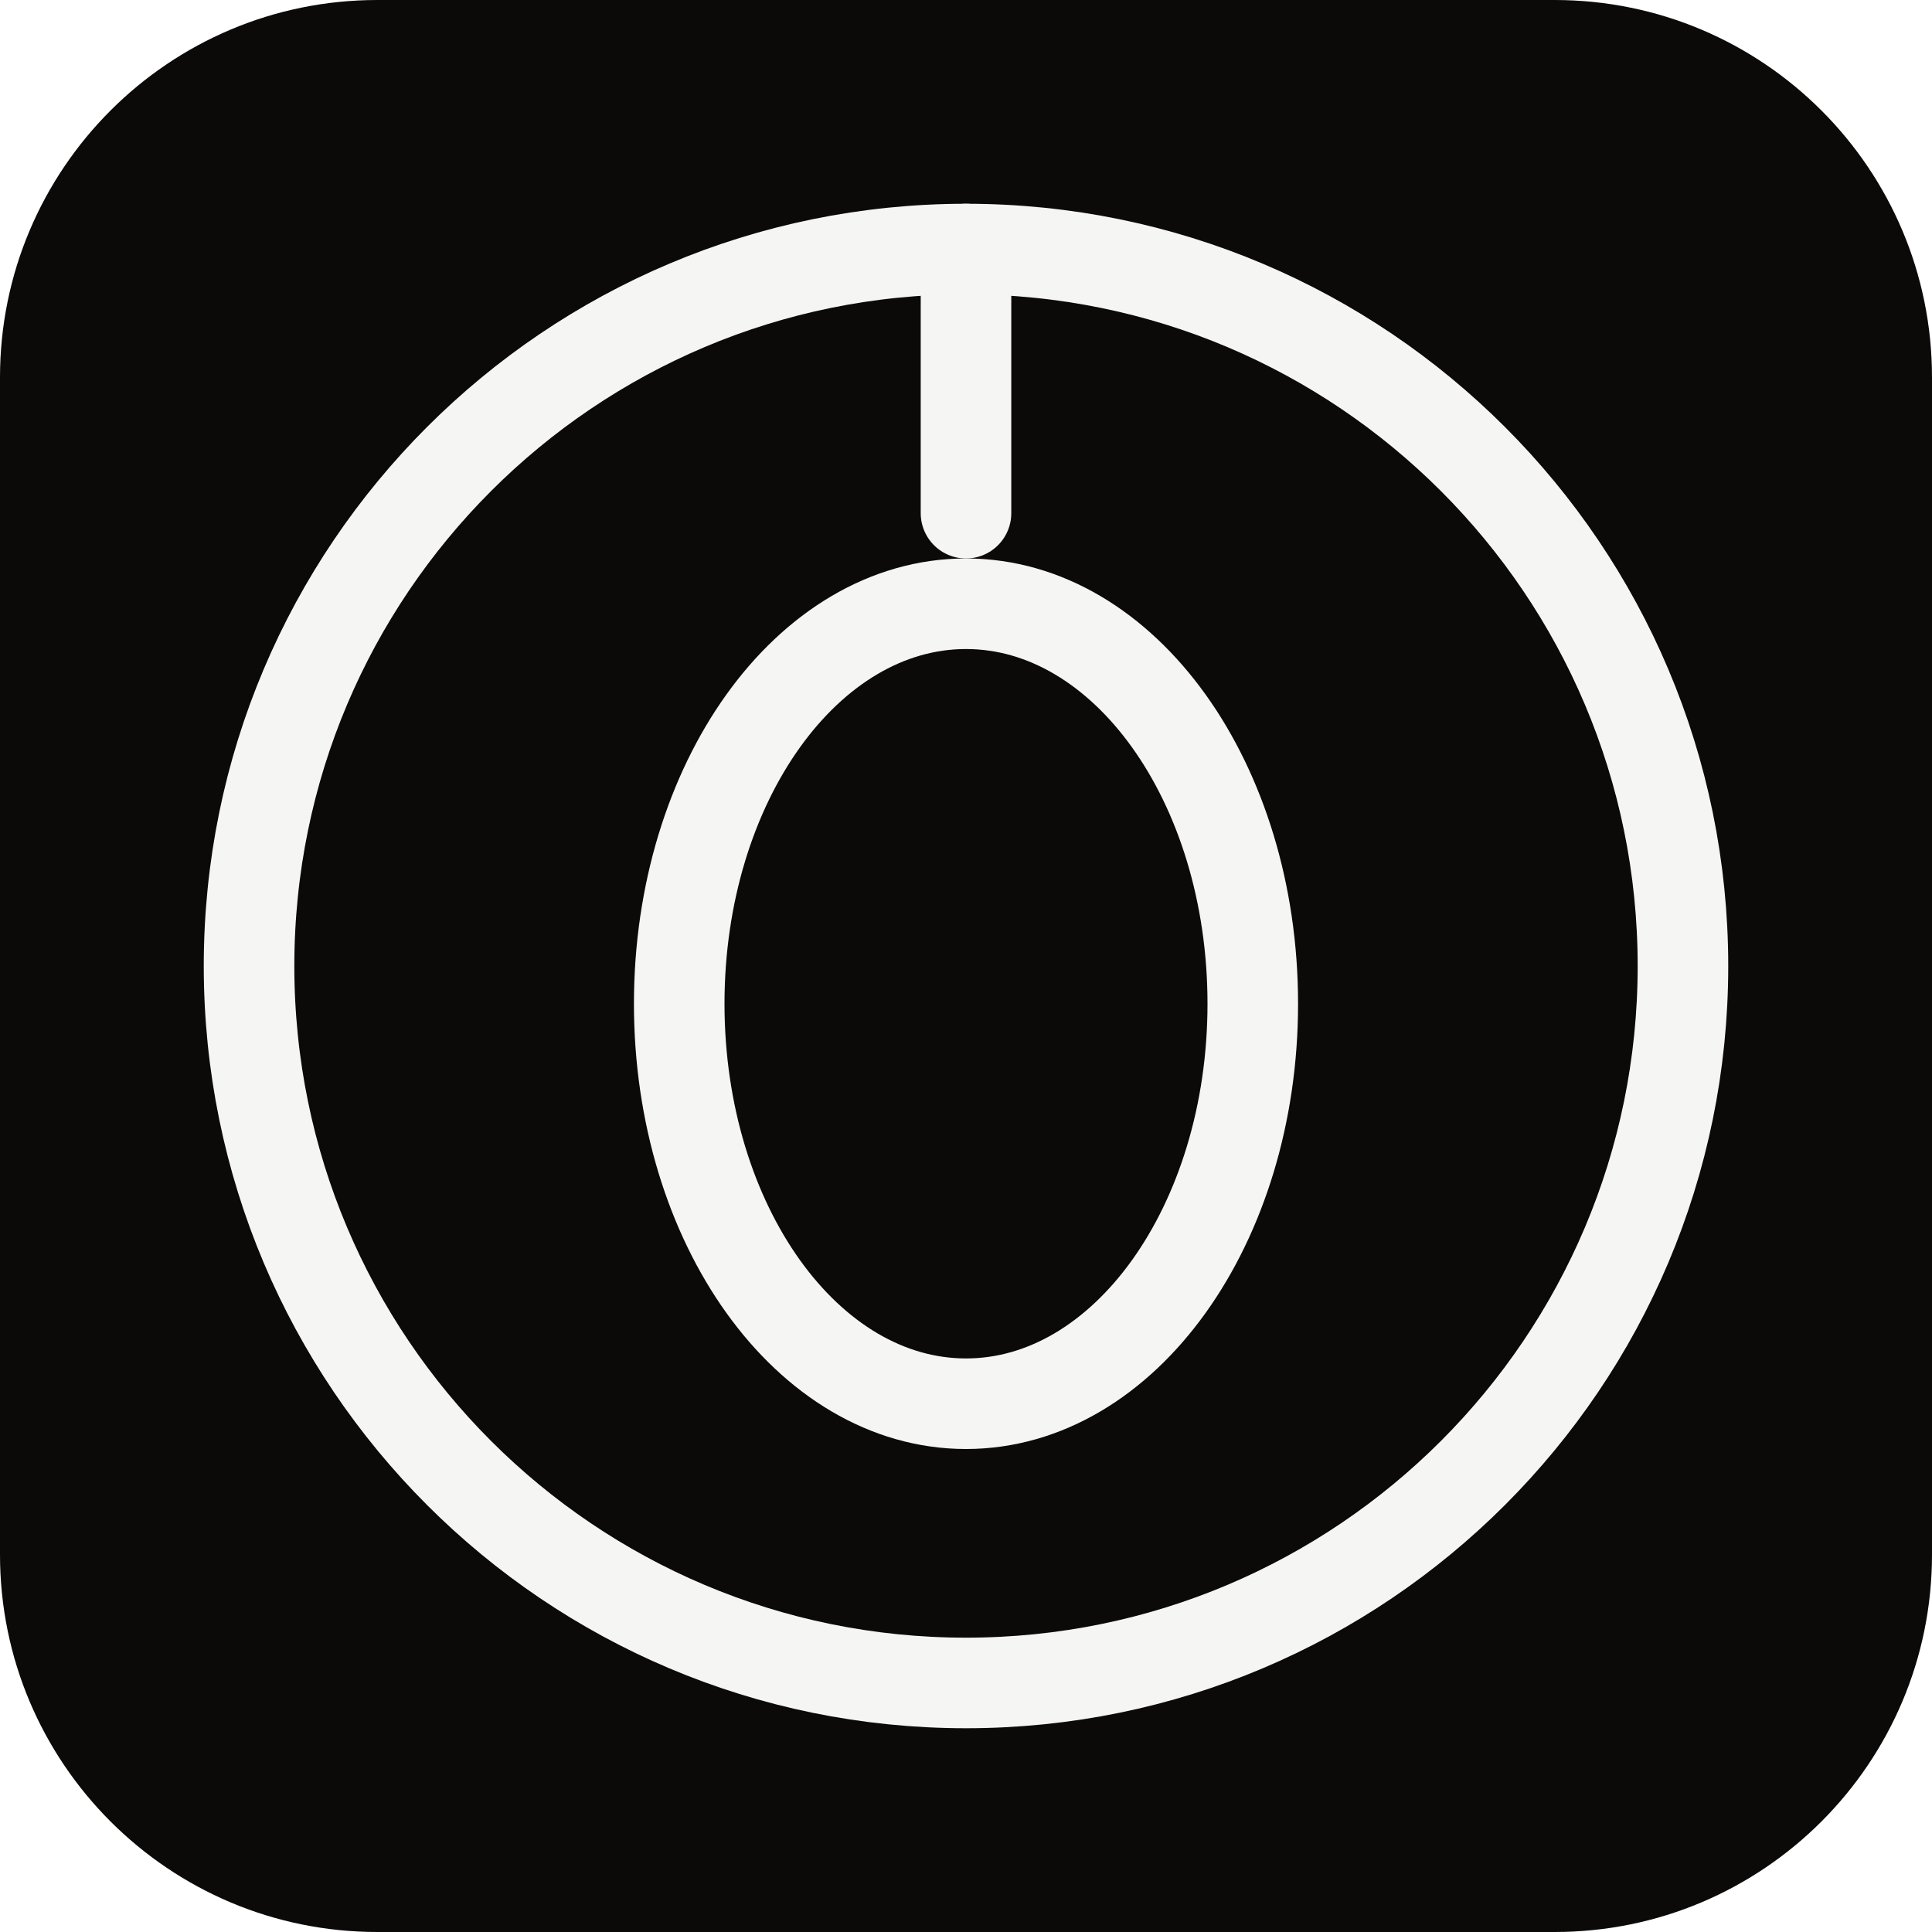
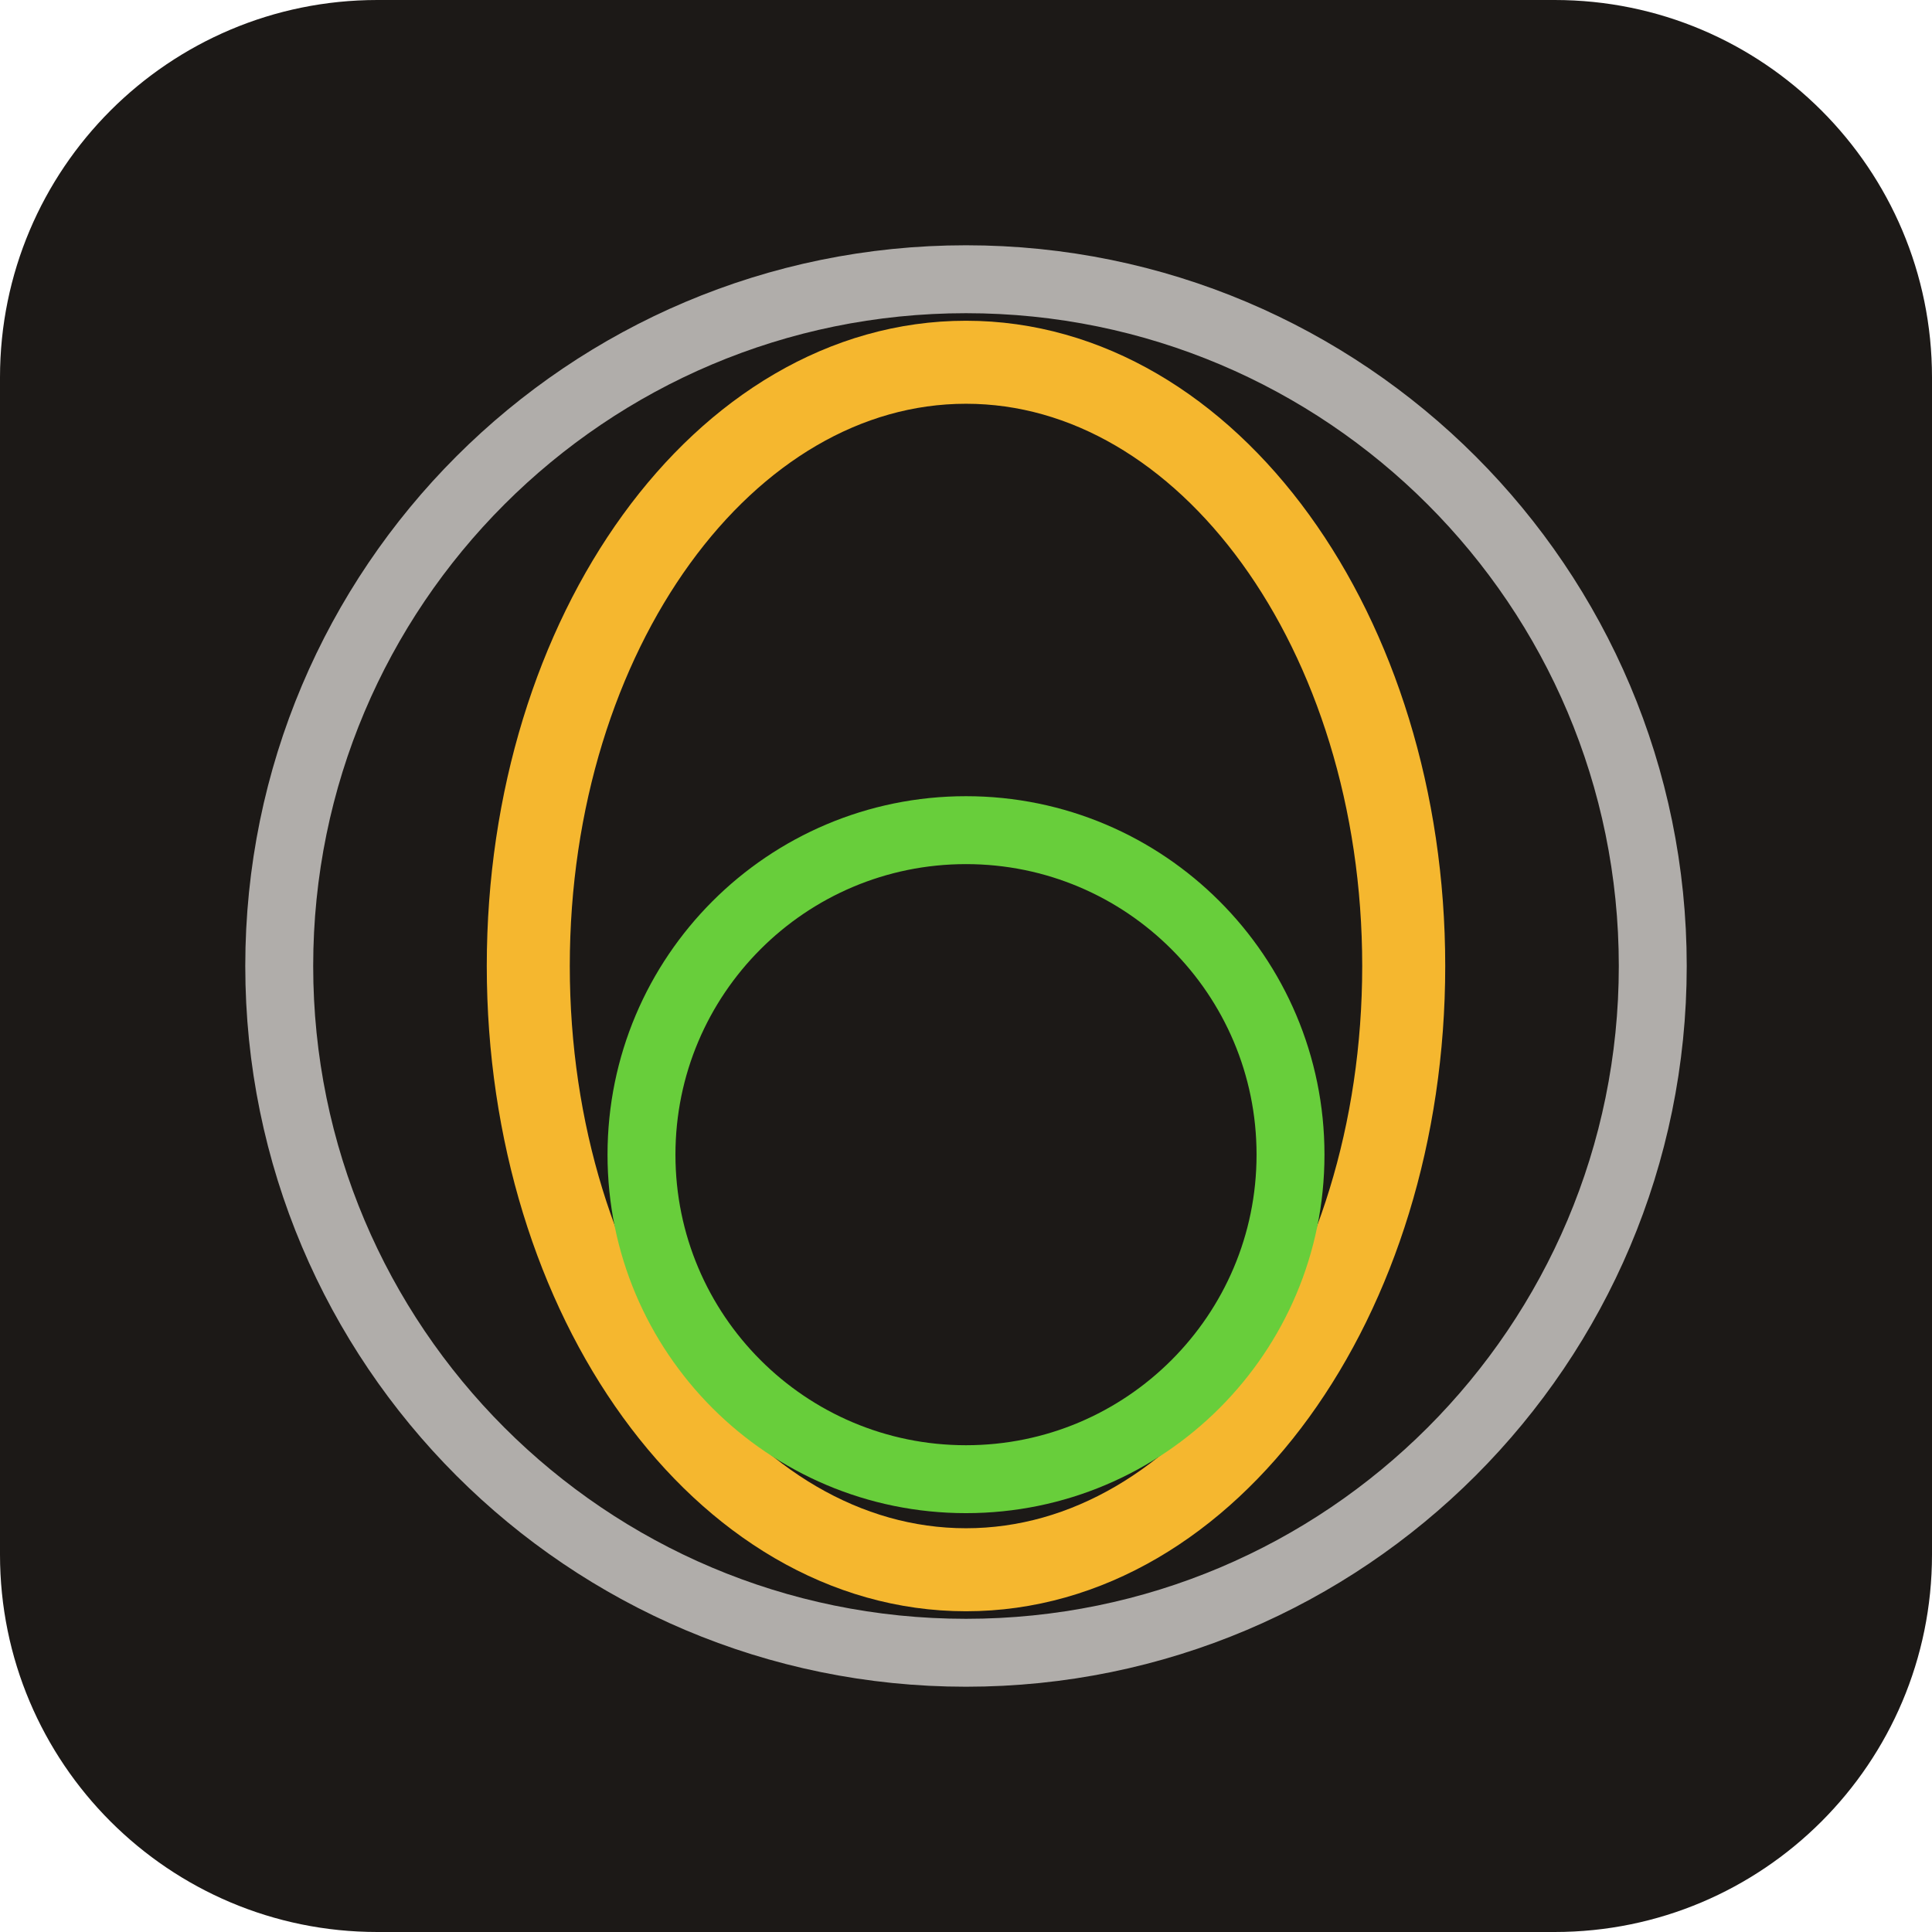
<svg xmlns="http://www.w3.org/2000/svg" viewBox="0 0 512 512" width="512" height="512">
-   <rect width="512" height="512" rx="100" fill="#0c0a09" />
-   <circle cx="256" cy="256" r="190" stroke="#f5f5f4" stroke-width="24" fill="none" />
-   <line x1="256" y1="66" x2="256" y2="136" stroke="#f5f5f4" stroke-width="24" stroke-linecap="round" />
-   <ellipse cx="256" cy="266" rx="76" ry="106" stroke="#f5f5f4" stroke-width="24" fill="none" />
+   <rect width="512" height="512" rx="100" fill="#1c1917" />
+   <circle cx="256" cy="256" r="182" stroke="#b0adaa" stroke-width="18" fill="none" />
+   <ellipse cx="256" cy="256" rx="116" ry="160" stroke="#f5b72f" stroke-width="22" fill="none" />
+   <circle cx="256" cy="306" r="86" stroke="#68ce3b" stroke-width="18" fill="none" />
</svg>
